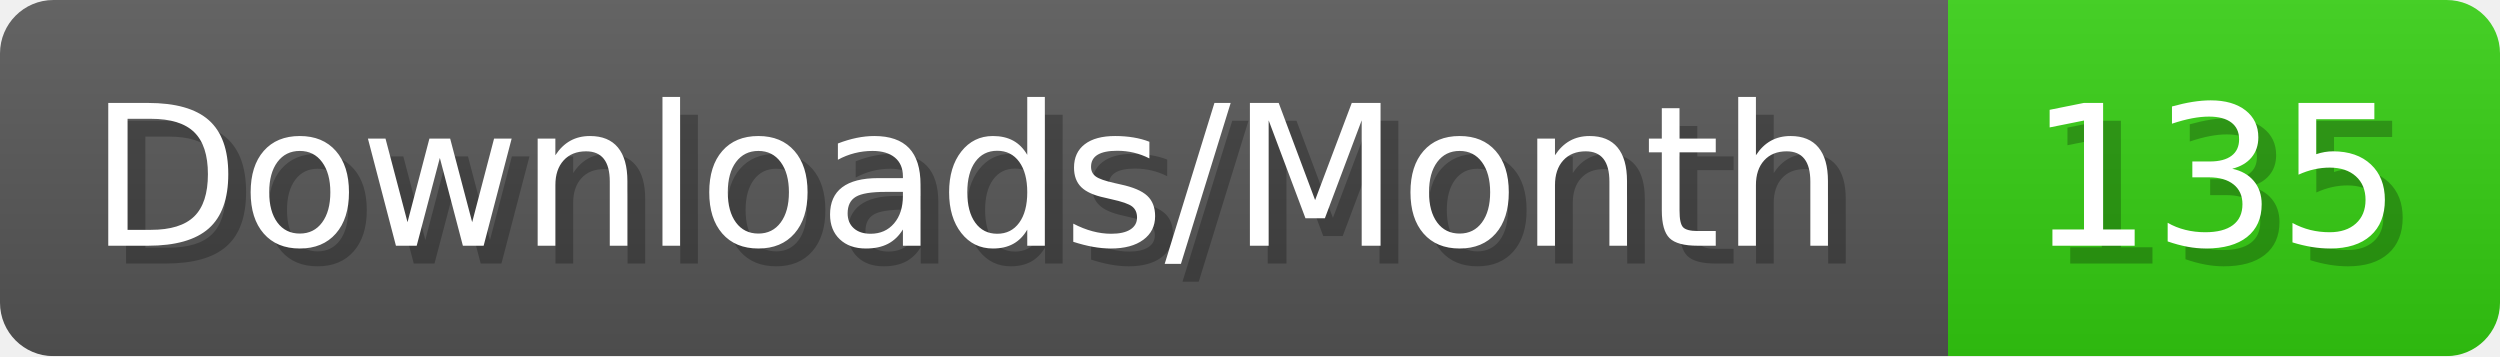
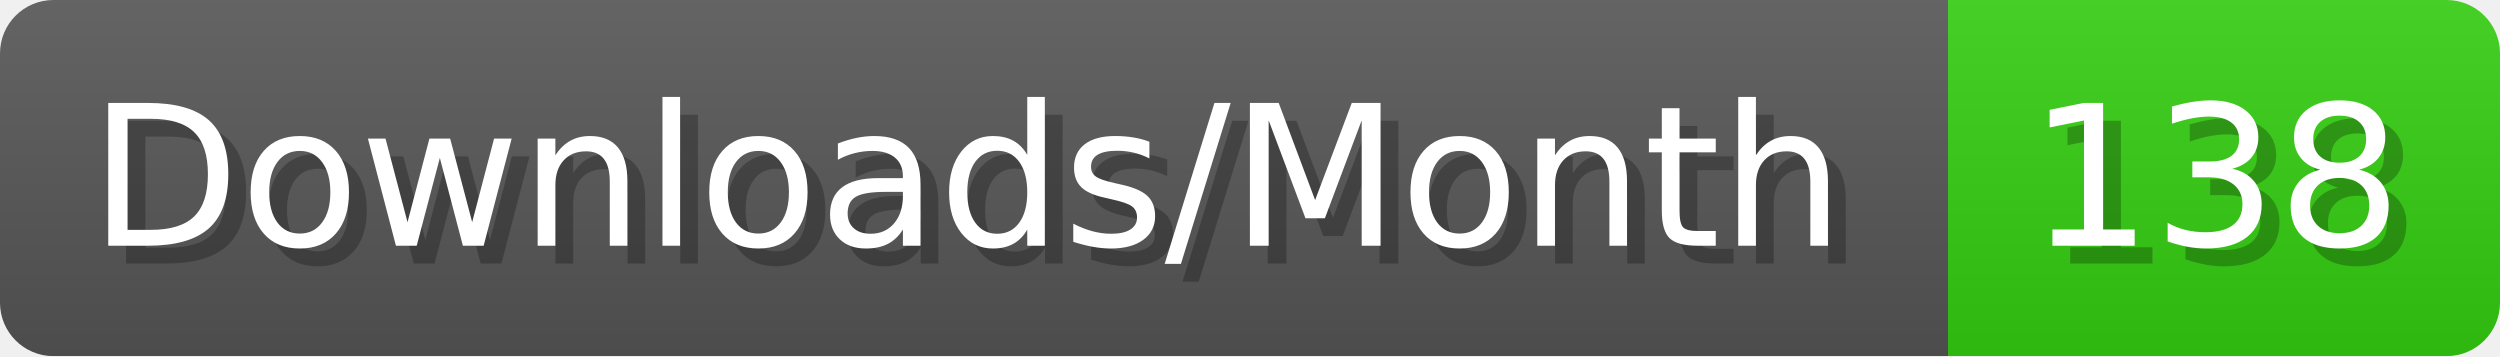
- <svg xmlns="http://www.w3.org/2000/svg" width="140.4" height="20" viewBox="0 0 1404 200" role="img" aria-label="Downloads/Month: 135">
+ <svg xmlns="http://www.w3.org/2000/svg" width="140.4" height="20" viewBox="0 0 1404 200" role="img" aria-label="Downloads/Month: 138">
  <linearGradient id="YlXUI" x2="0" y2="100%">
    <stop offset="0" stop-opacity=".1" stop-color="#EEE" />
    <stop offset="1" stop-opacity=".1" />
  </linearGradient>
  <mask id="JHhop">
    <rect width="1404" height="200" rx="30" fill="#FFF" />
  </mask>
  <g mask="url(#JHhop)">
    <rect width="1094" height="200" fill="#555" />
    <rect width="310" height="200" fill="#3C1" x="1094" />
    <rect width="1404" height="200" fill="url(#YlXUI)" />
  </g>
  <g aria-hidden="true" fill="#fff" text-anchor="start" font-family="Verdana,DejaVu Sans,sans-serif" font-size="110">
    <text x="60" y="148" textLength="994" fill="#000" opacity="0.25">Downloads/Month</text>
    <text x="50" y="138" textLength="994">Downloads/Month</text>
-     <text x="1149" y="148" textLength="210" fill="#000" opacity="0.25">135</text>
-     <text x="1139" y="138" textLength="210">135</text>
+     <text x="1149" y="148" textLength="210" fill="#000" opacity="0.25">138</text>
+     <text x="1139" y="138" textLength="210">138</text>
  </g>
</svg>
